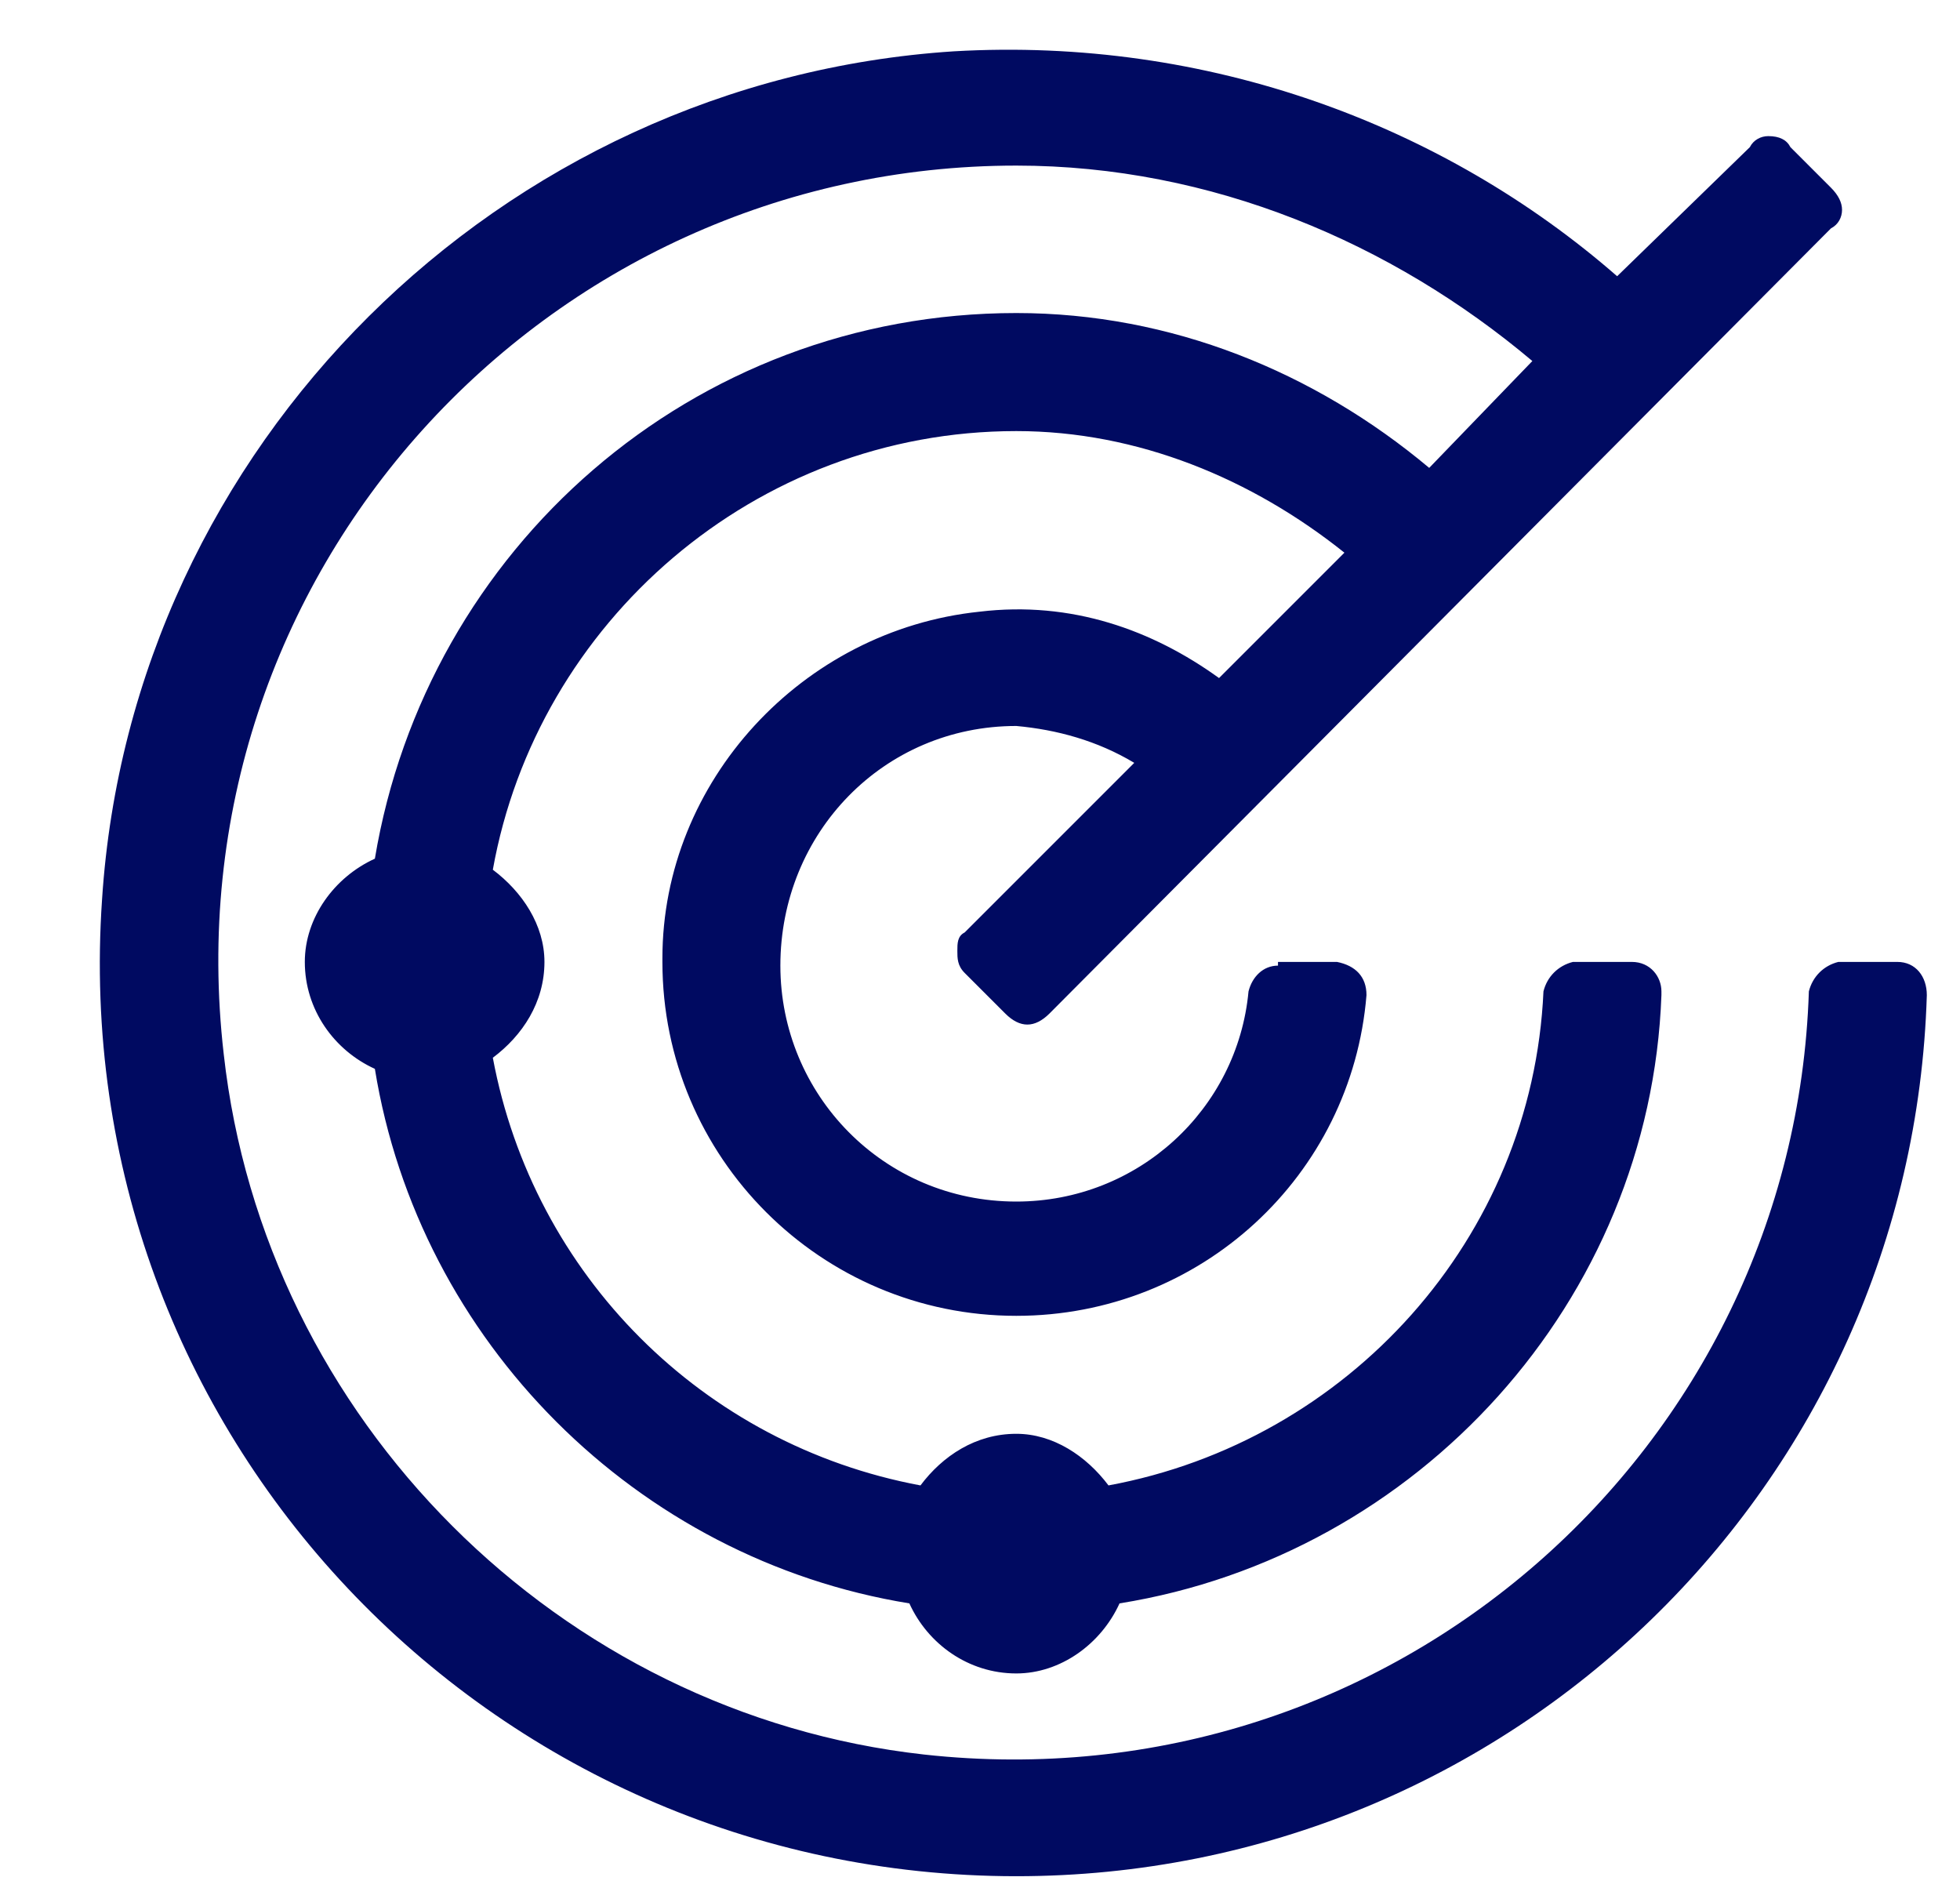
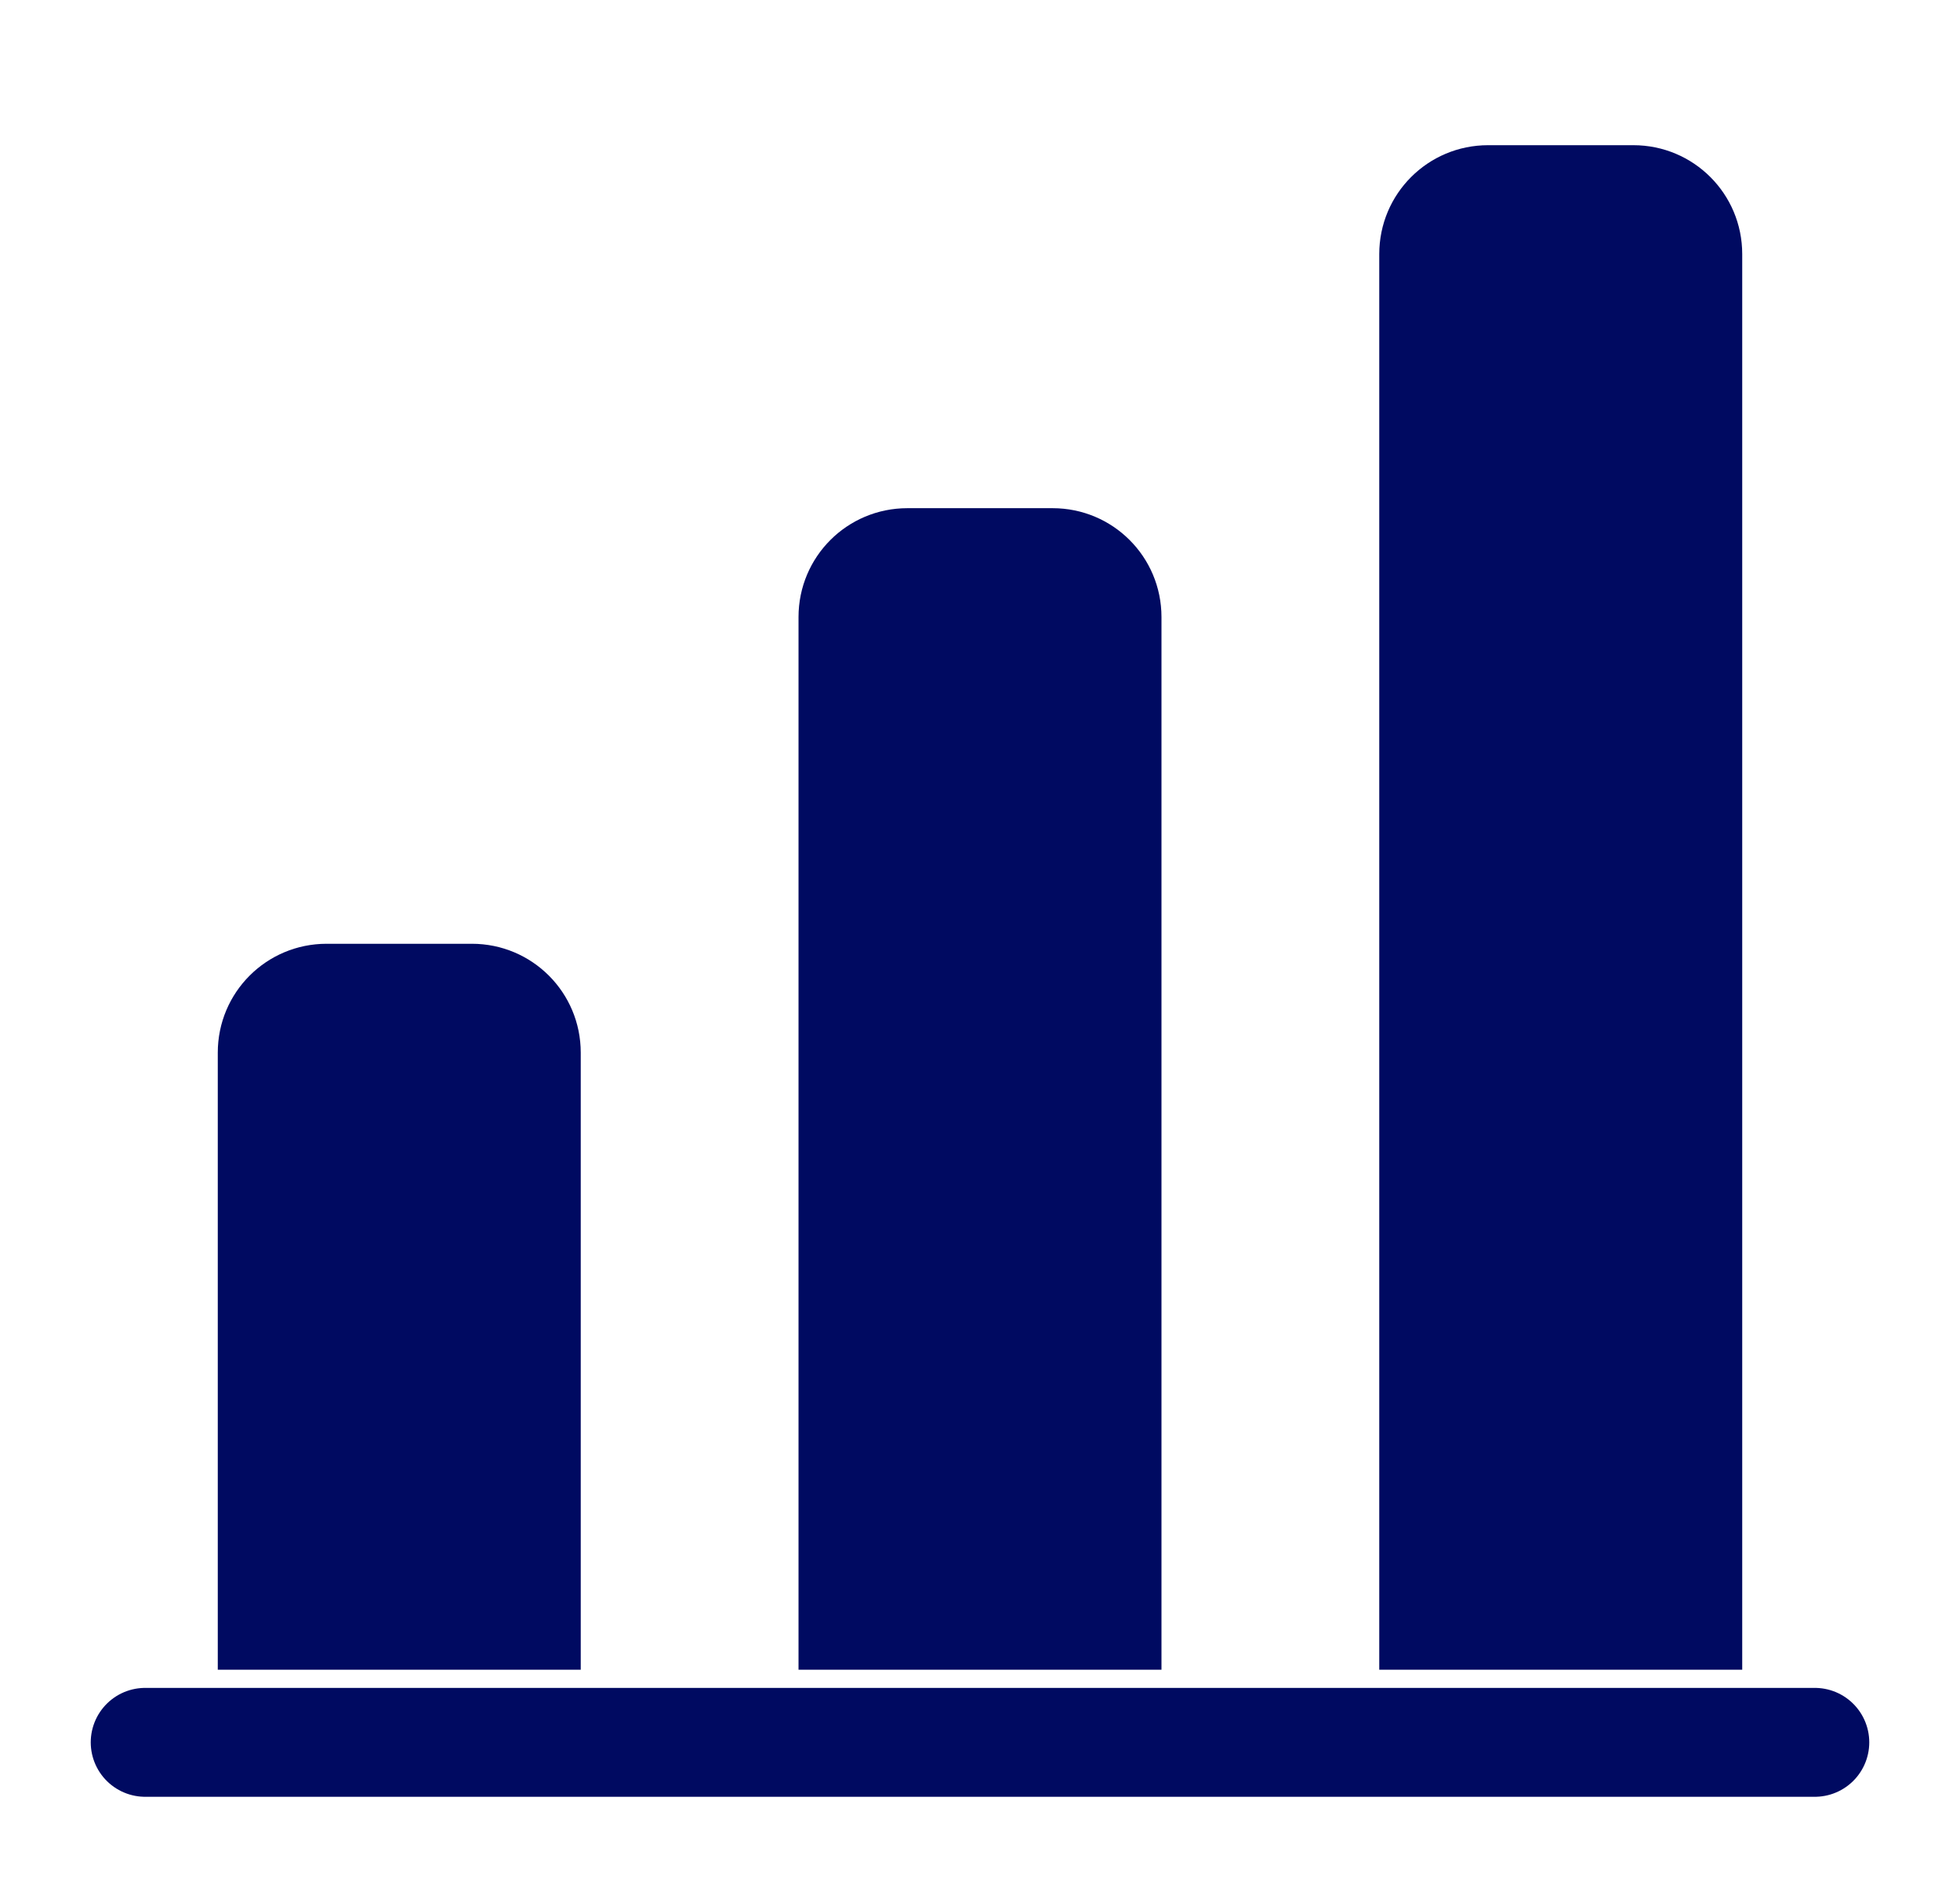
<svg xmlns="http://www.w3.org/2000/svg" width="27" height="26" viewBox="0 0 27 26" fill="none">
-   <path d="M26.543 13.707C26.34 20.461 20.805 25.844 14 25.844C6.738 25.844 0.898 19.75 1.406 12.387C1.812 6.141 6.891 1.113 13.137 0.707C16.641 0.504 19.891 1.723 22.277 3.805L24.105 2.027C24.156 1.926 24.258 1.875 24.359 1.875C24.512 1.875 24.613 1.926 24.664 2.027L25.223 2.586C25.324 2.688 25.375 2.789 25.375 2.891C25.375 2.992 25.324 3.094 25.223 3.145L14.457 13.961C14.355 14.062 14.254 14.113 14.152 14.113C14.051 14.113 13.949 14.062 13.848 13.961L13.289 13.402C13.188 13.301 13.188 13.199 13.188 13.098C13.188 12.996 13.188 12.895 13.289 12.844L15.625 10.508C15.117 10.203 14.559 10.051 14 10C12.172 10 10.75 11.473 10.75 13.301C10.75 15.078 12.172 16.551 14 16.551C15.676 16.551 17.047 15.281 17.199 13.656C17.25 13.453 17.402 13.301 17.605 13.301V13.25H18.418C18.672 13.301 18.824 13.453 18.824 13.707C18.621 16.195 16.539 18.125 14 18.125C11.309 18.125 9.125 15.941 9.125 13.25V13.199C9.125 10.762 11.055 8.68 13.492 8.426C14.762 8.273 15.879 8.68 16.793 9.34L18.52 7.613C17.25 6.598 15.676 5.938 14 5.938C10.395 5.938 7.398 8.578 6.789 11.98C7.195 12.285 7.5 12.742 7.5 13.25C7.5 13.809 7.195 14.266 6.789 14.57C7.348 17.566 9.684 19.902 12.68 20.461C12.984 20.055 13.441 19.75 14 19.75C14.508 19.75 14.965 20.055 15.27 20.461C18.57 19.852 21.109 17.059 21.262 13.656C21.312 13.453 21.465 13.301 21.668 13.25H22.48C22.734 13.25 22.887 13.453 22.887 13.656C22.887 13.707 22.887 13.707 22.887 13.707C22.734 17.922 19.535 21.426 15.422 22.086C15.168 22.645 14.609 23.051 14 23.051C13.34 23.051 12.781 22.645 12.527 22.086C8.77 21.477 5.773 18.48 5.164 14.723C4.605 14.469 4.199 13.91 4.199 13.25C4.199 12.641 4.605 12.082 5.164 11.828C5.875 7.562 9.531 4.312 14 4.312C16.133 4.312 18.113 5.125 19.688 6.445L21.109 4.973C19.18 3.348 16.691 2.281 14 2.281C7.5 2.281 2.32 7.918 3.082 14.52C3.641 19.547 7.703 23.609 12.73 24.168C19.18 24.879 24.715 19.953 24.918 13.656C24.969 13.453 25.121 13.301 25.324 13.25H26.137C26.391 13.25 26.543 13.453 26.543 13.707Z" fill="#000A61" />
+   <path d="M3 23V14.5C3 13.67 3.67 13 4.5 13H6.5C7.33 13 8 13.67 8 14.5V23H3Z" fill="#000A61" />
+   <path d="M11 23V8.5C11 7.67 11.67 7 12.5 7H14.5C15.33 7 16 7.67 16 8.5V23H11Z" fill="#000A61" />
+   <path d="M19 23V3.5C19 2.67 19.67 2 20.5 2H22.5C23.33 2 24 2.67 24 3.5V23H19Z" fill="#000A61" />
+   <path d="M2 24H25" stroke="#000A61" stroke-width="1.5" stroke-linecap="round" />
</svg>
